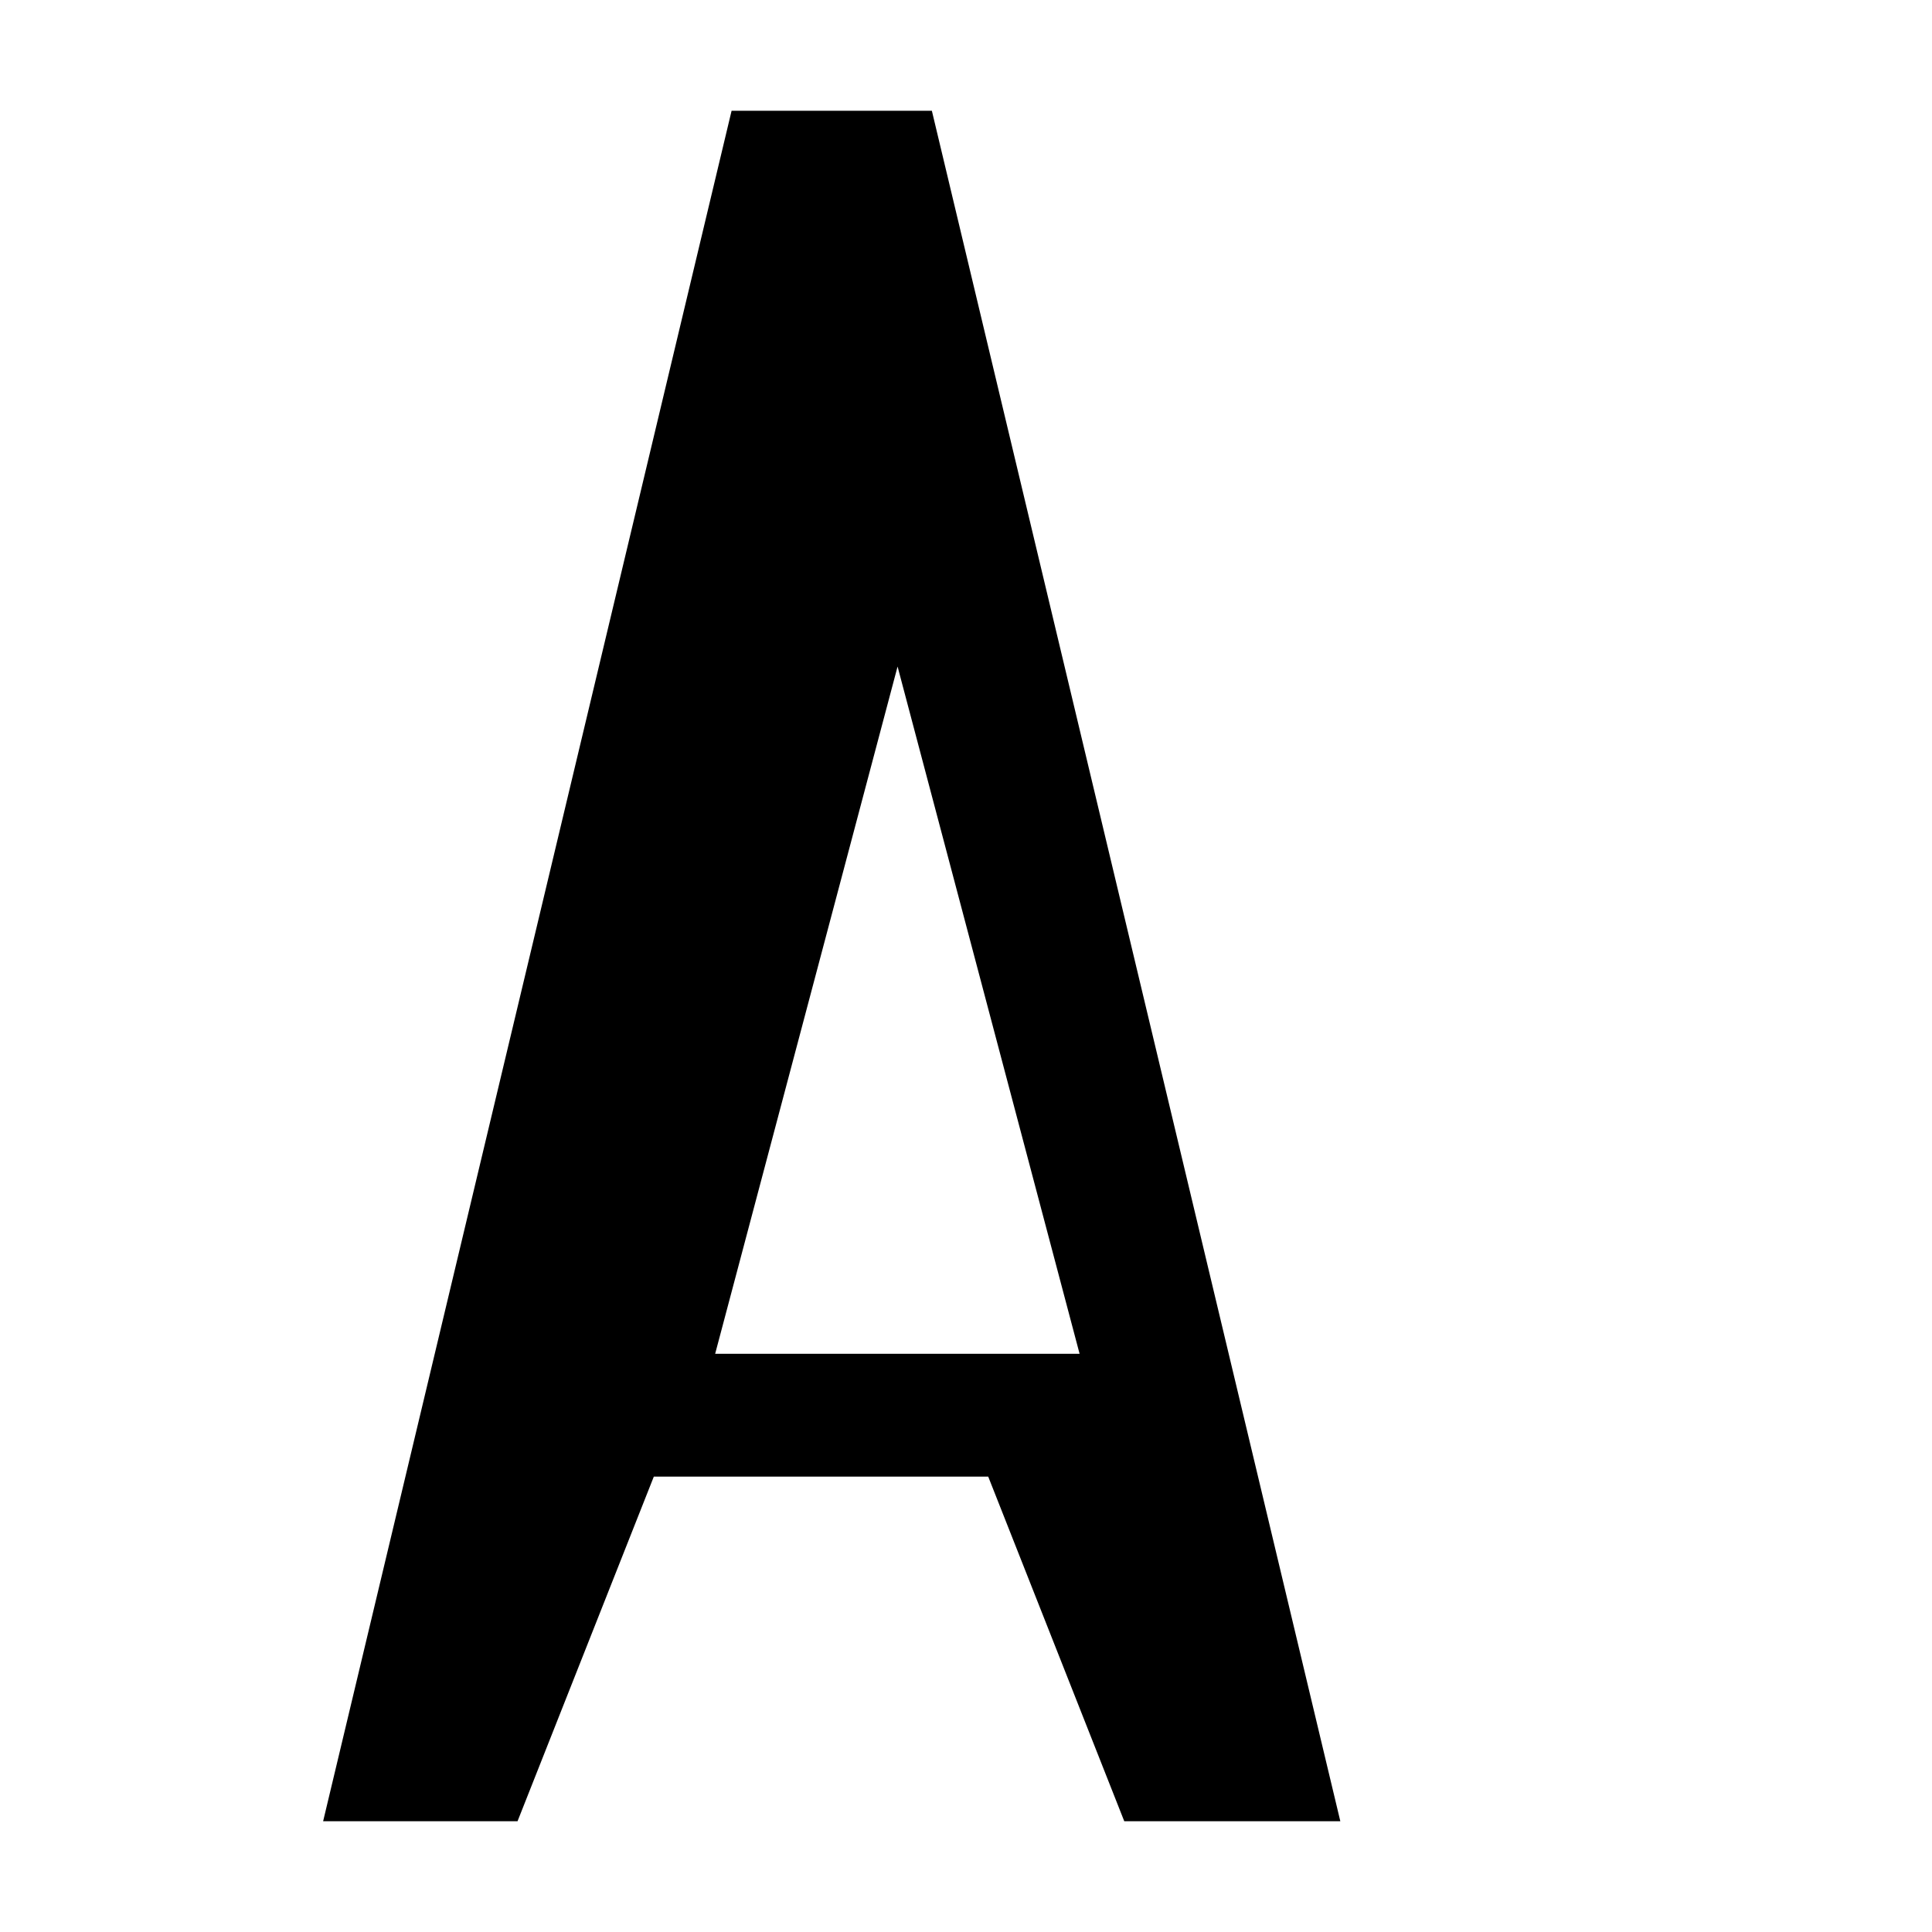
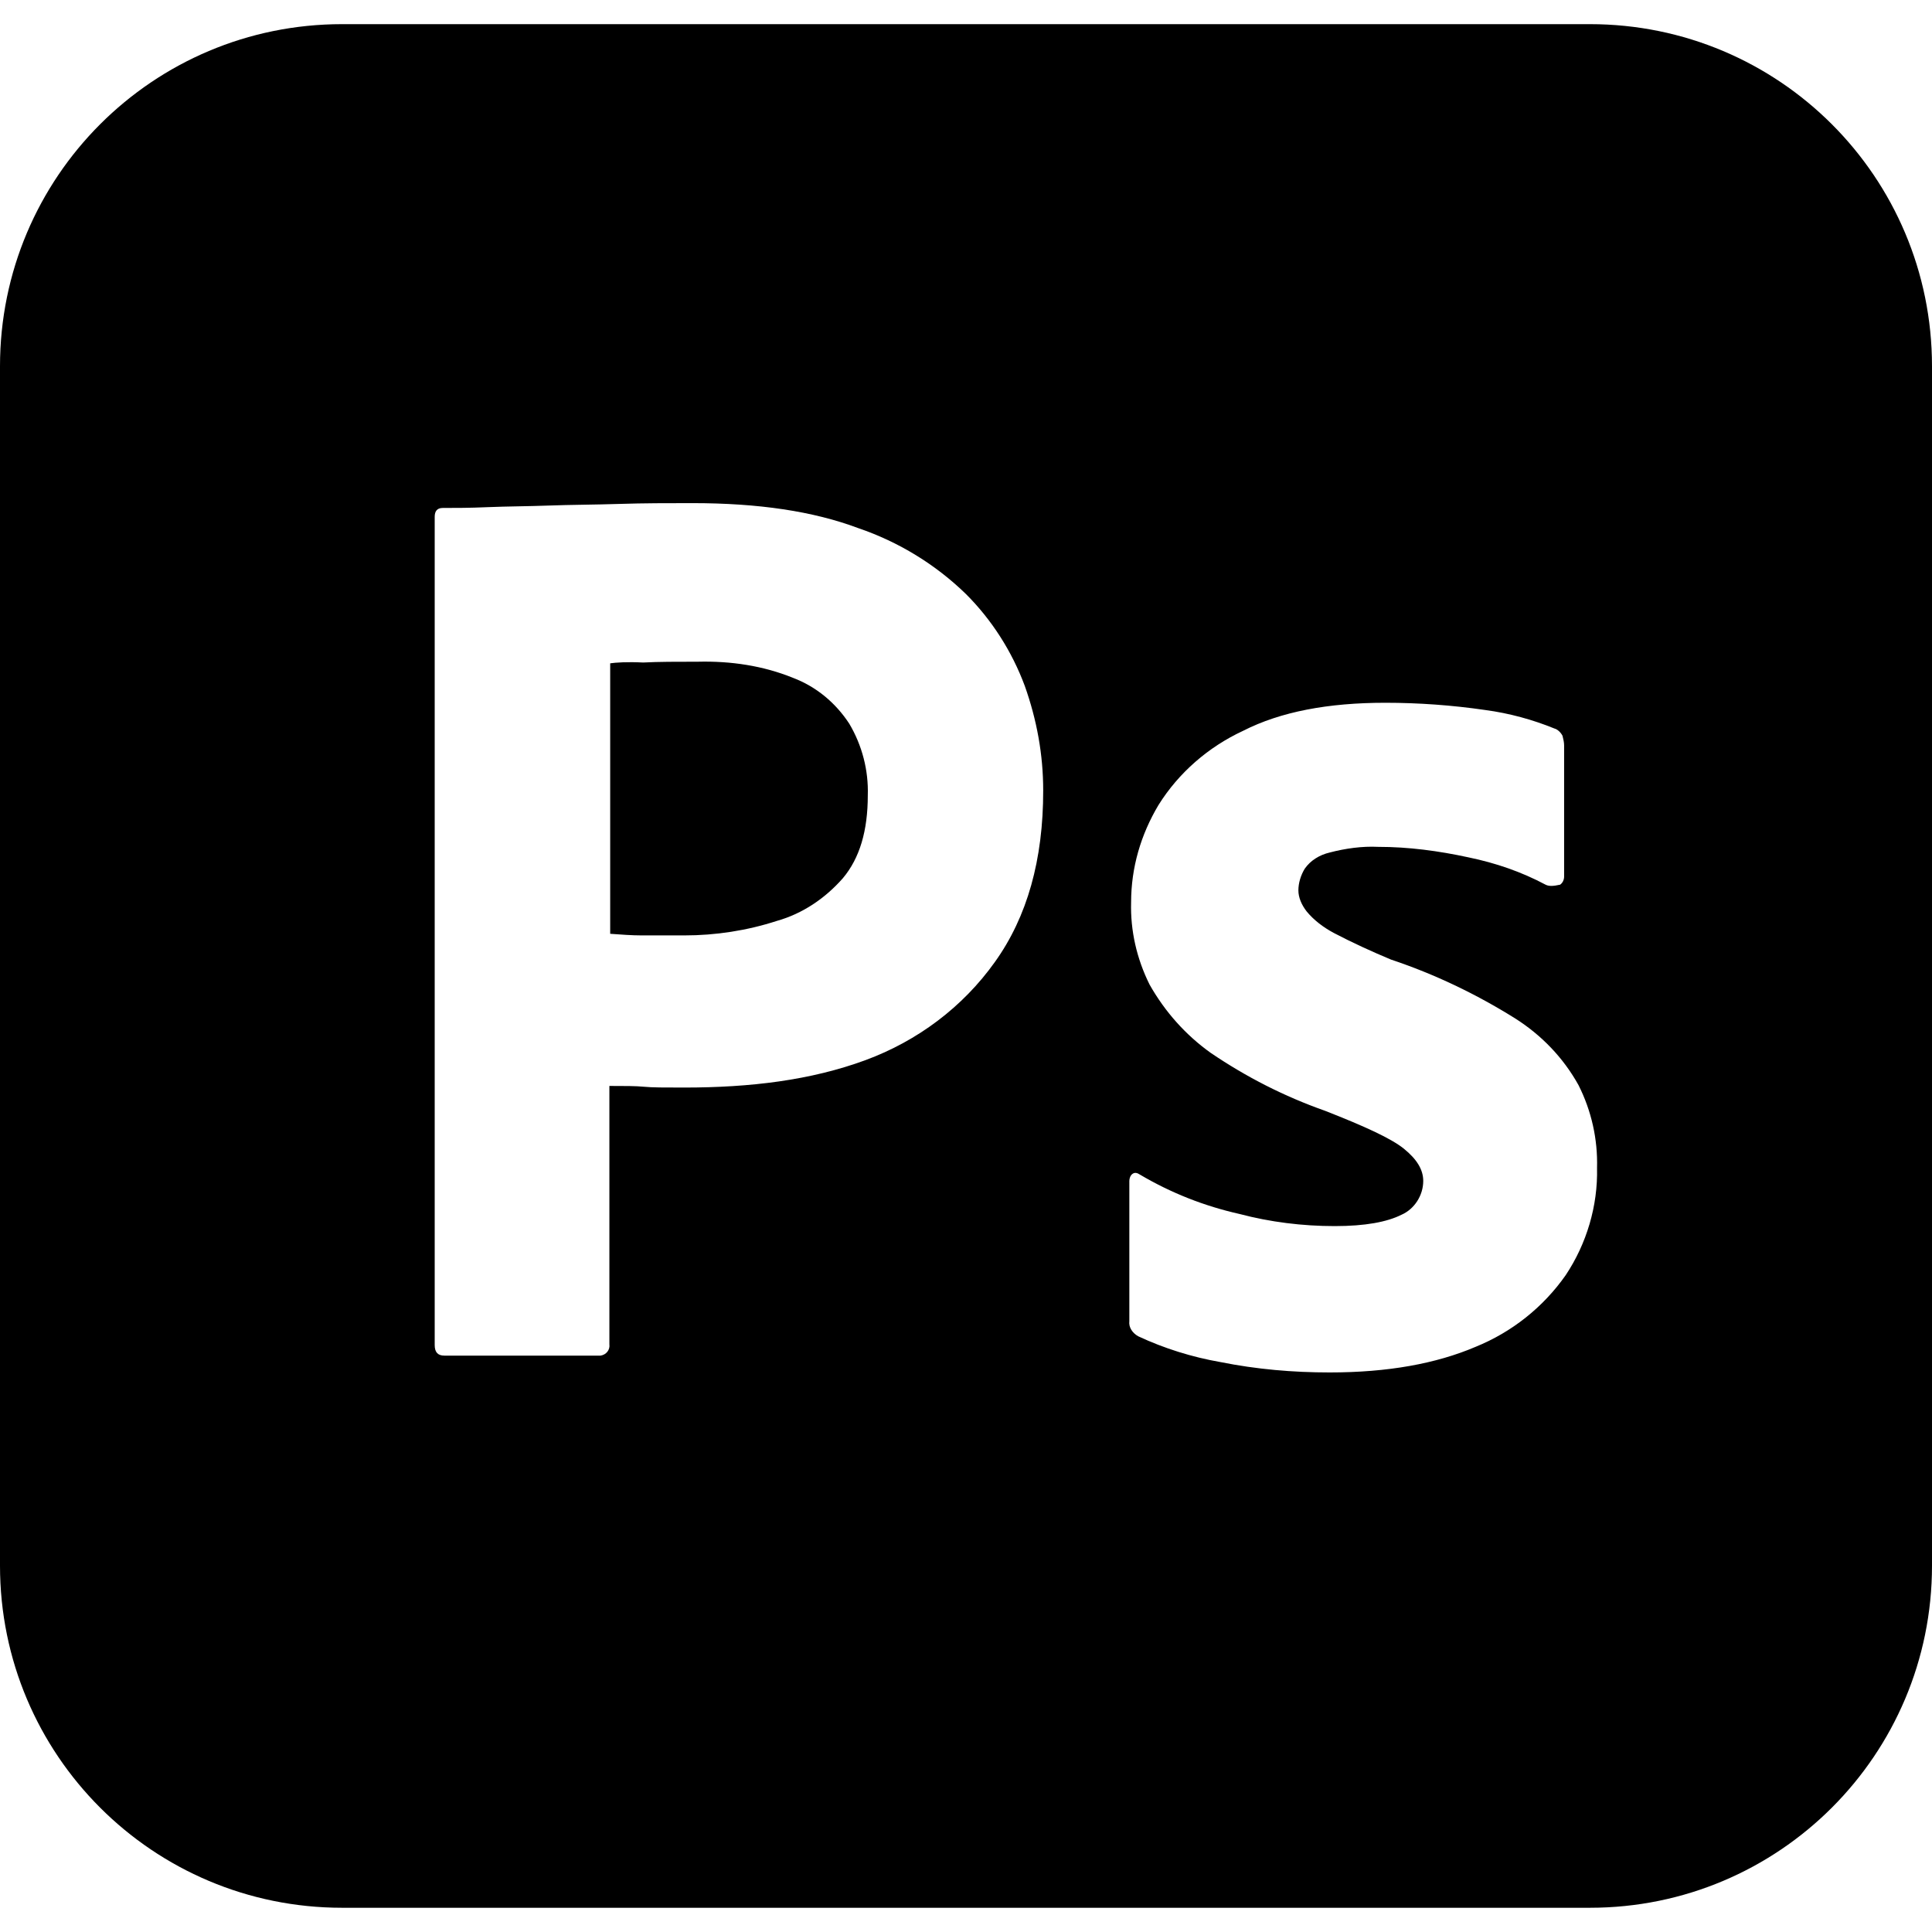
<svg xmlns="http://www.w3.org/2000/svg" role="img" viewBox="0 0 24 24">
-   <path fill="currentColor" d="M13.966 22.624l-1.69-4.281H8.122l-1.693 4.281H4.014L9.088 1.376h2.488l5.074 21.248h-2.684zM8.884 16.817h4.527L11.15 8.28l-2.266 8.537z" />
+   <path fill="currentColor" d="M9.85 8.42c-.37-.15-.77-.21-1.18-.2-.26 0-.49 0-.68.01-.2-.01-.34 0-.41.01v3.36c.14.01.27.02.39.02h.53c.39 0 .78-.06 1.15-.18.32-.09.6-.28.82-.53.21-.25.31-.59.31-1.03.01-.31-.07-.62-.23-.89-.17-.26-.41-.46-.7-.57zM19.75.3H4.25C1.9.3 0 2.2 0 4.55v14.899c0 2.35 1.9 4.25 4.25 4.25h15.5c2.35 0 4.25-1.9 4.25-4.25V4.55C24 2.2 22.1.3 19.75.3zm-7.391 11.65c-.399.56-.959.98-1.609 1.22-.68.25-1.43.34-2.25.34-.24 0-.4 0-.5-.01s-.24-.01-.43-.01v3.209c.01.07-.04.131-.11.141H5.52c-.08 0-.12-.041-.12-.131V6.42c0-.07.03-.11.1-.11.17 0 .33 0 .56-.01.24-.01.49-.01.76-.02s.56-.01.87-.02c.31-.01.61-.01.91-.01.82 0 1.5.1 2.06.31.5.17.96.45 1.34.82.32.32.57.71.73 1.14.149.42.229.85.229 1.3.001.86-.199 1.57-.6 2.13zm7.091 3.89c-.28.4-.671.709-1.12.891-.49.209-1.09.318-1.811.318-.459 0-.91-.039-1.359-.129-.35-.061-.7-.17-1.02-.32-.07-.039-.121-.109-.111-.189v-1.74c0-.029.011-.07.041-.09.029-.02.06-.01.09.01.39.23.8.391 1.24.49.379.1.779.15 1.18.15.38 0 .65-.051.83-.141.16-.07.27-.24.27-.42 0-.141-.08-.27-.24-.4-.16-.129-.489-.279-.979-.471-.51-.18-.979-.42-1.42-.719-.31-.221-.569-.51-.761-.85-.159-.32-.239-.67-.229-1.021 0-.43.12-.84.341-1.21.25-.4.619-.72 1.049-.92.469-.239 1.059-.349 1.769-.349.41 0 .83.03 1.24.09.3.04.59.12.86.23.039.01.08.05.1.09.01.04.02.08.02.12v1.63c0 .04-.02.08-.05.1-.09.02-.14.02-.18 0-.3-.16-.62-.27-.96-.34-.37-.08-.74-.13-1.12-.13-.2-.01-.41.02-.601.07-.129.03-.24.1-.31.2-.05.08-.08.18-.08.27s.04.18.101.26c.09.11.209.2.34.27.229.12.47.23.709.33.541.18 1.061.43 1.541.73.33.209.6.49.789.83.16.318.24.67.23 1.029.011.471-.129.94-.389 1.331z" />
</svg>
